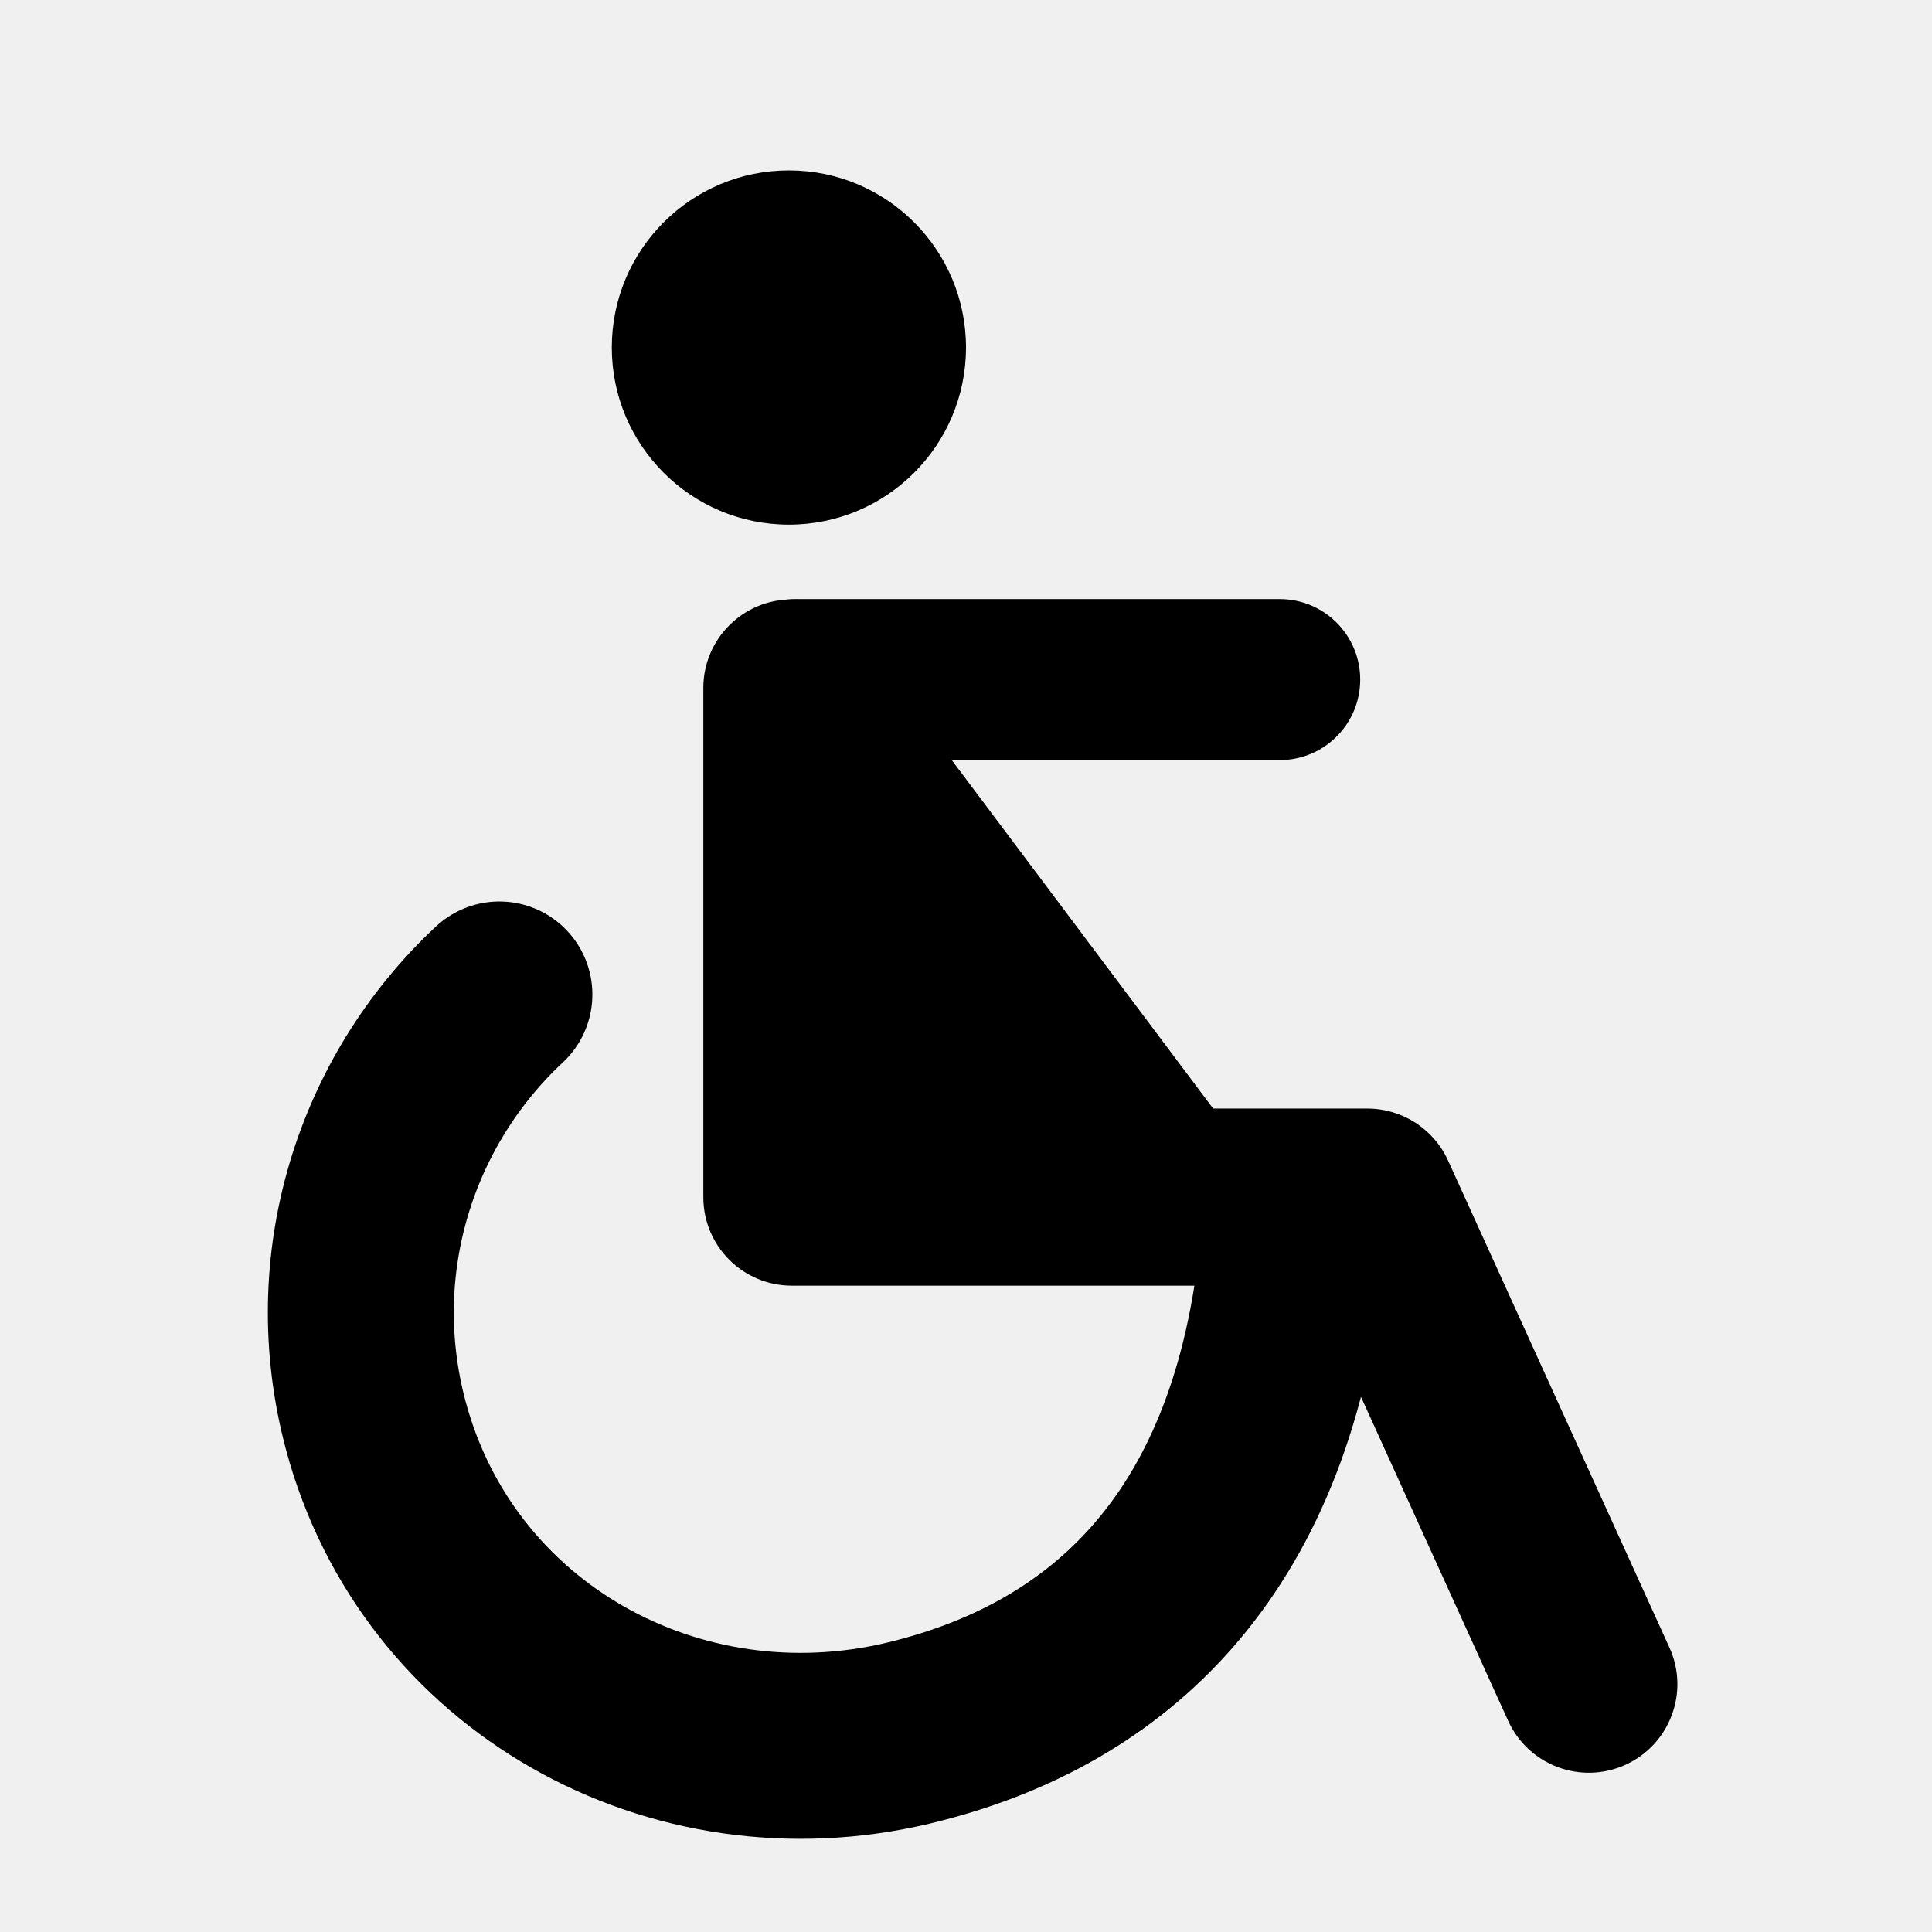
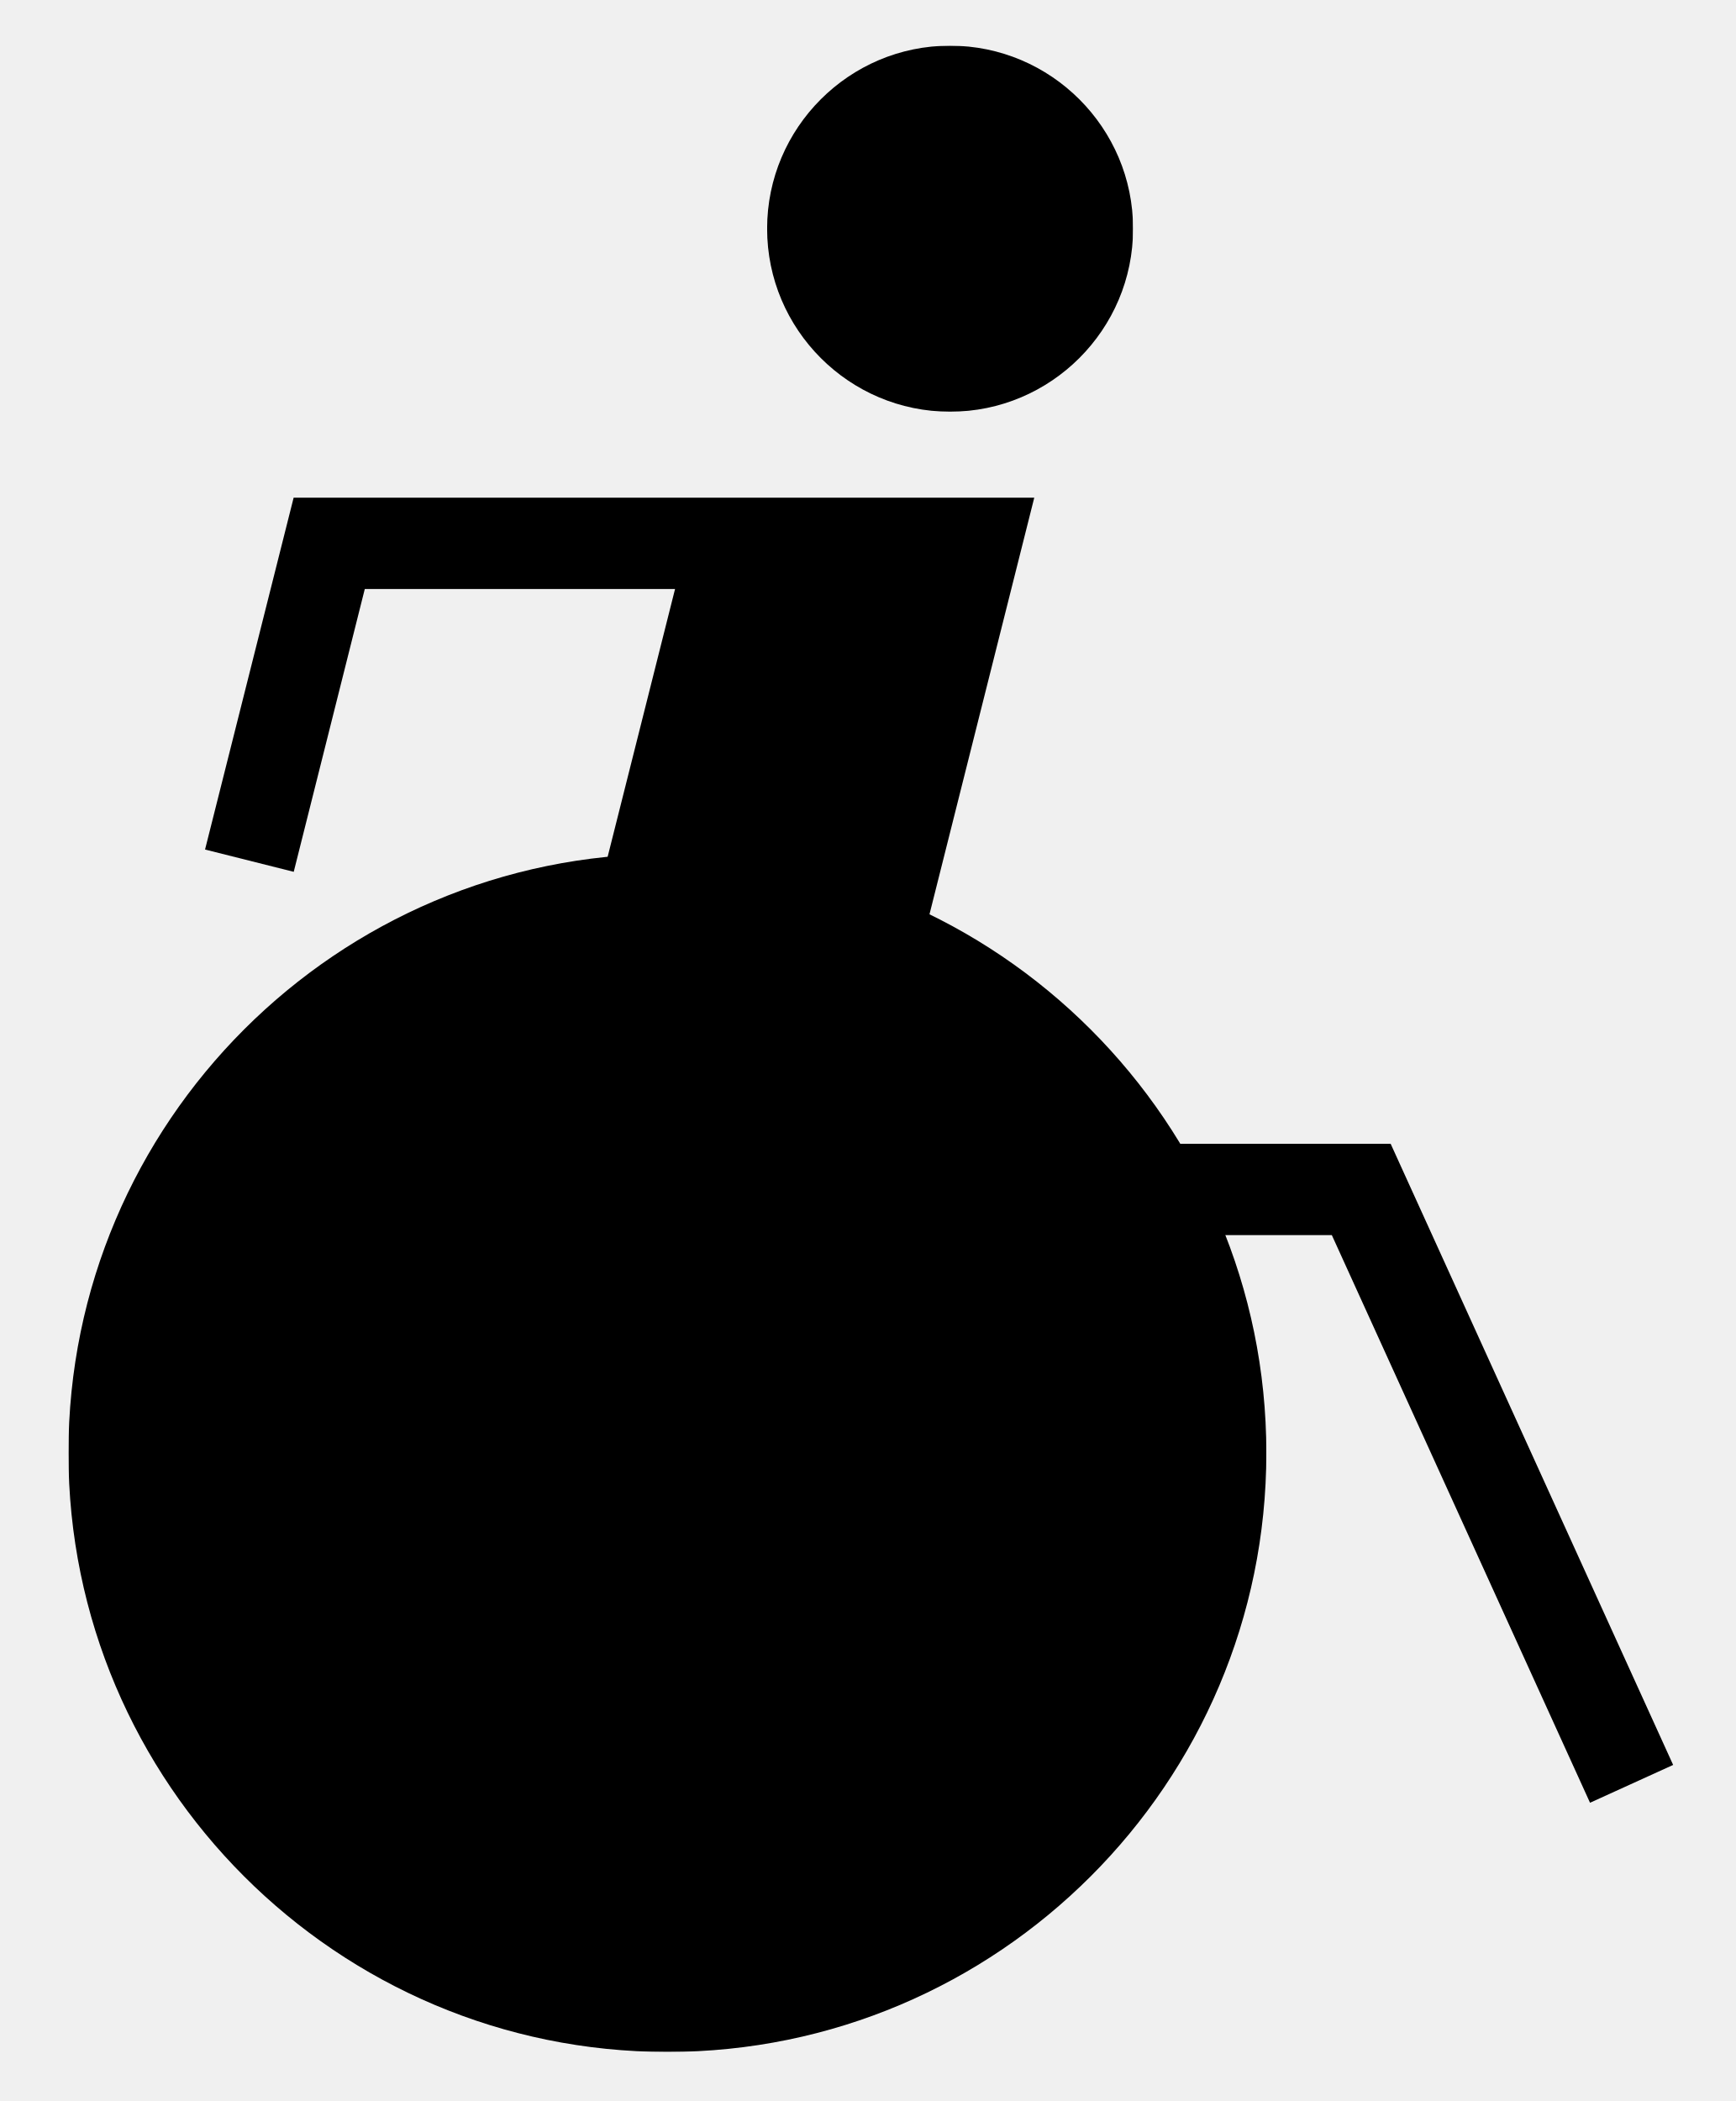
- <svg xmlns="http://www.w3.org/2000/svg" width="24" height="24" viewBox="0 0 24 24">
-   <g fill="none" fill-rule="evenodd">
-     <path stroke="#000000" stroke-width="2.31" d="M5.159,19.365 C6.067,21.072 7.864,22.234 9.933,22.234 C12.917,22.234 15.255,19.814 15.337,16.831 C15.399,14.554 14.467,12.234 11.216,10.845" stroke-linecap="round" transform="rotate(75 10.25 16.54)" />
-     <path fill="#000000" fill-rule="nonzero" d="M10.937,8.546 C10.937,7.939 10.444,7.446 9.837,7.446 C9.229,7.446 8.737,7.939 8.737,8.546 L8.737,14.871 C8.737,15.479 9.229,15.971 9.837,15.971 L16.279,15.971 L18.735,21.377 C18.987,21.93 19.639,22.174 20.192,21.923 C20.745,21.671 20.99,21.019 20.738,20.466 L17.988,14.416 C17.81,14.024 17.418,13.771 16.987,13.771 L10.937,13.771 L10.937,8.546 Z" />
-     <circle cx="9.8" cy="4.317" r="2.2" fill="#000000" />
-     <polygon fill="#000000" points="11.478 9.84 15.57 14.228 8.187 12.909" transform="rotate(-137 11.879 12.034)" />
-     <path fill="#000000" fill-rule="nonzero" d="M9.897,9.442 L15.897,9.442 C16.45,9.442 16.897,8.994 16.897,8.442 C16.897,7.89 16.45,7.442 15.897,7.442 L9.897,7.442 C9.345,7.442 8.897,7.89 8.897,8.442 C8.897,8.994 9.345,9.442 9.897,9.442 Z" />
+ <svg xmlns="http://www.w3.org/2000/svg" xmlns:xlink="http://www.w3.org/1999/xlink" width="19" height="23" viewBox="0 0 19 23">
+   <defs>
+     <polygon id="a" points=".649 .037 4.656 .037 4.656 4.044 .649 4.044" />
+     <polygon id="c" points="0 .884 13.115 .884 13.115 14 0 14" />
+   </defs>
+   <g fill="none" fill-rule="evenodd" transform="translate(.75 -.5)">
+     <g transform="translate(7 .963)">
+       <mask id="b" fill="white">
+         <use xlink:href="#a" />
+       </mask>
+       <path fill="#000000" d="M2.652,4.044 C1.548,4.044 0.649,3.145 0.649,2.04 C0.649,0.936 1.548,0.037 2.652,0.037 C3.756,0.037 4.656,0.936 4.656,2.04 C4.656,3.145 3.756,4.044 2.652,4.044" mask="url(#b)" />
+     </g>
+     <g transform="translate(0 8.963)">
+       <mask id="d" fill="white">
+         <use xlink:href="#c" />
+       </mask>
+       <path fill="#000000" d="M6.557,14 C2.941,14 -0.001,11.059 -0.001,7.442 C-0.001,3.826 2.941,0.884 6.557,0.884 C10.173,0.884 13.115,3.826 13.115,7.442 C13.115,11.059 10.173,14 6.557,14" mask="url(#d)" />
+     </g>
+     <polygon fill="#000000" points="7.924 5.948 7.282 5.948 2.465 5.948 1.495 9.8 2.466 10.044 3.244 6.948 6.641 6.948 5.854 10.074 9.381 10.691 10.574 5.948" />
+     <polygon fill="#000000" points="16.659 20.235 13.832 14.021 11.893 14.021 11.893 13.021 14.476 13.021 17.569 19.821" />
  </g>
</svg>
